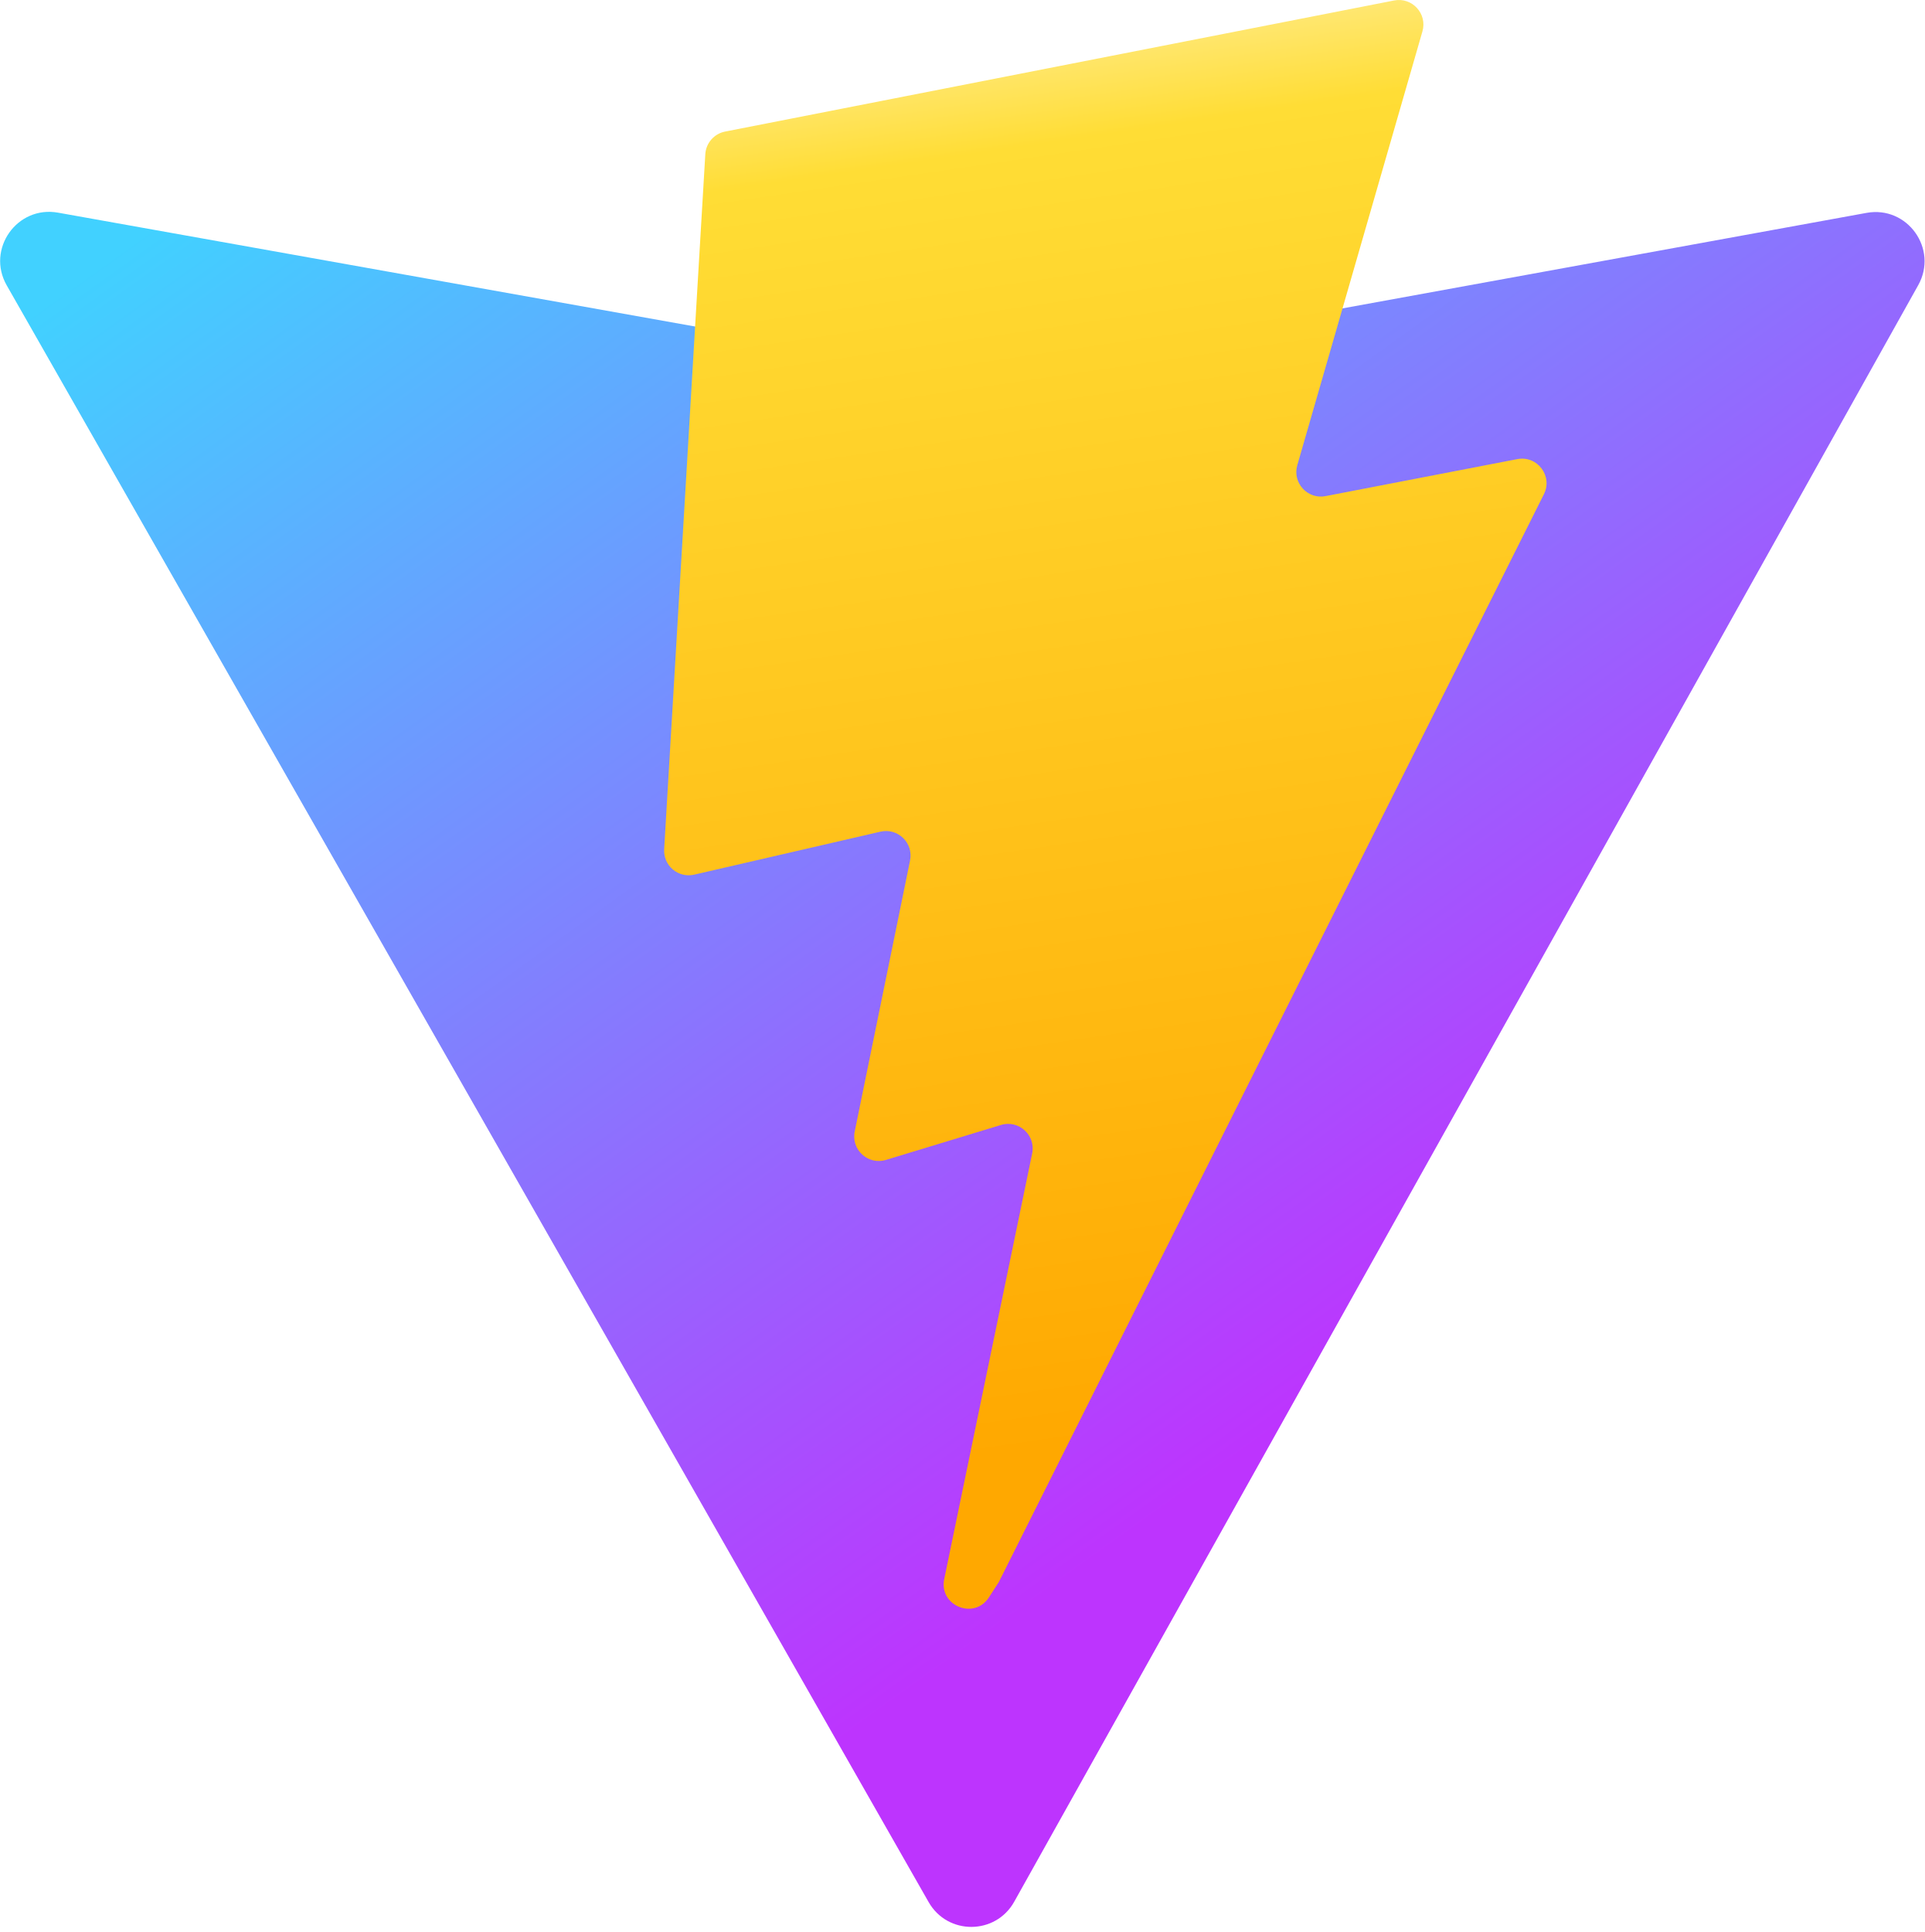
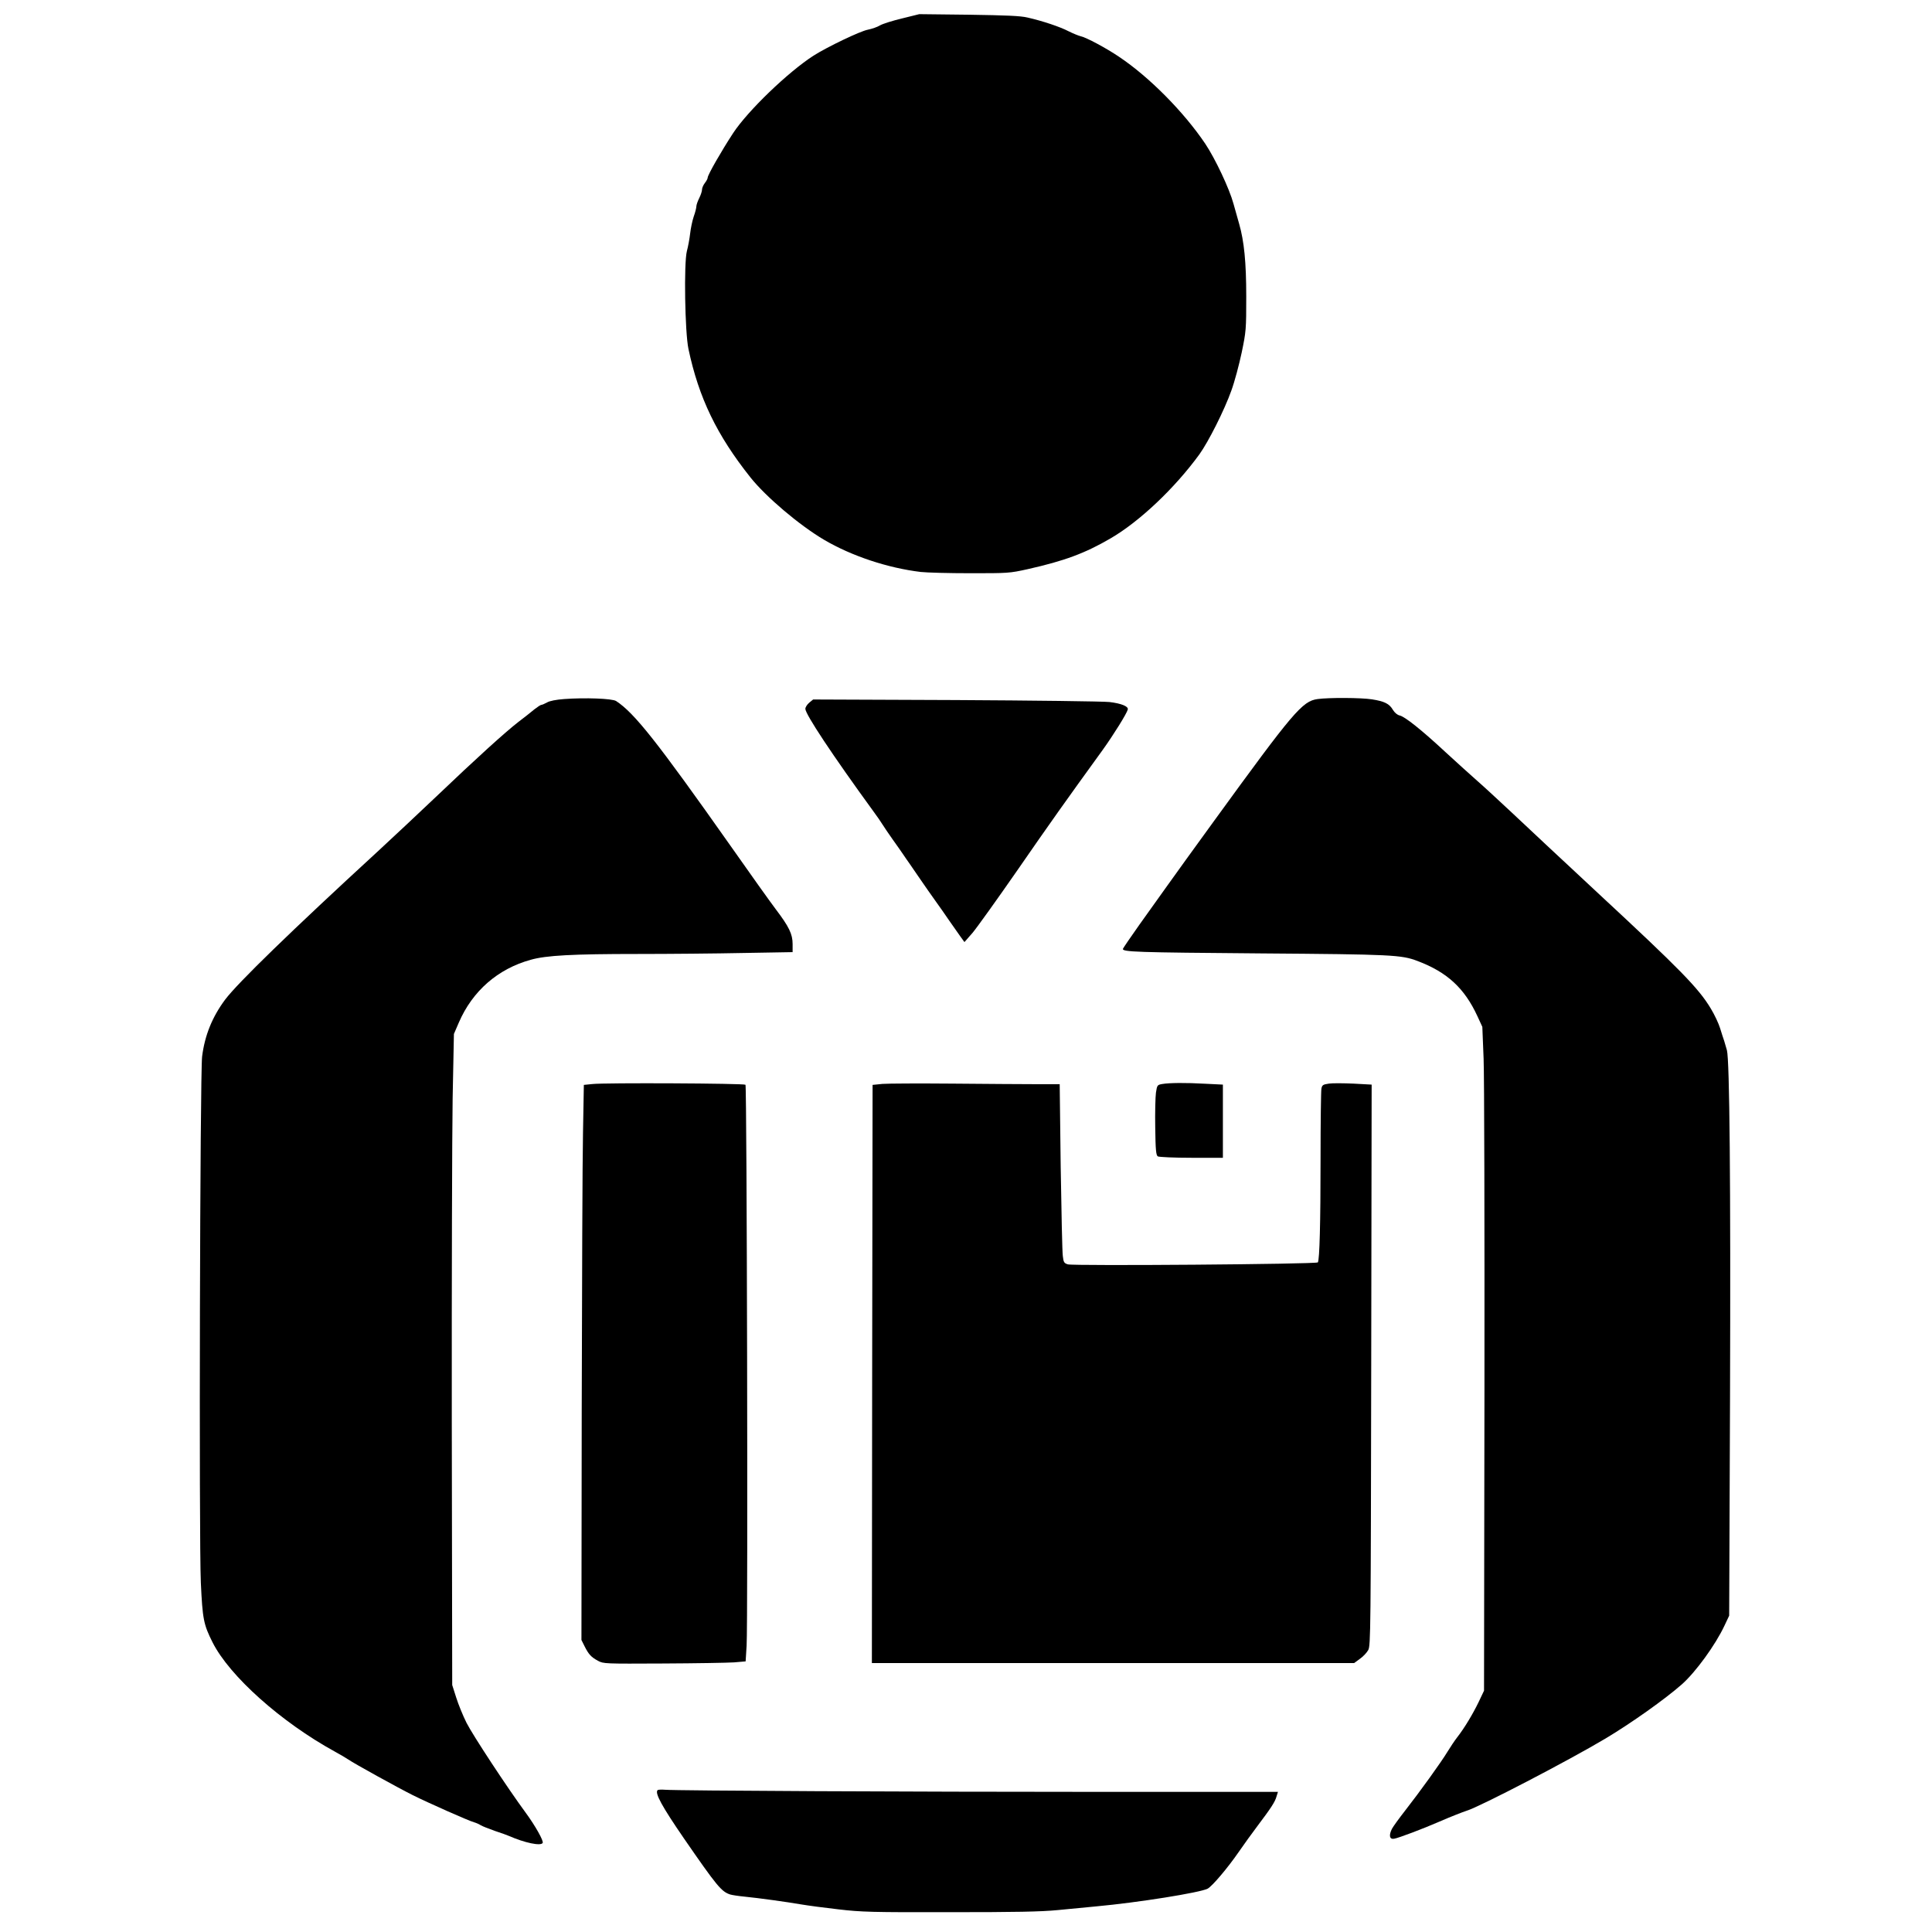
- <svg xmlns="http://www.w3.org/2000/svg" aria-hidden="true" role="img" class="iconify iconify--logos" width="31.88" height="32" preserveAspectRatio="xMidYMid meet" viewBox="0 0 256 257">
-   <defs>
-     <linearGradient id="IconifyId1813088fe1fbc01fb466" x1="-.828%" x2="57.636%" y1="7.652%" y2="78.411%">
-       <stop offset="0%" stop-color="#41D1FF" />
-       <stop offset="100%" stop-color="#BD34FE" />
-     </linearGradient>
-     <linearGradient id="IconifyId1813088fe1fbc01fb467" x1="43.376%" x2="50.316%" y1="2.242%" y2="89.03%">
-       <stop offset="0%" stop-color="#FFEA83" />
-       <stop offset="8.333%" stop-color="#FFDD35" />
-       <stop offset="100%" stop-color="#FFA800" />
-     </linearGradient>
-   </defs>
-   <path fill="url(#IconifyId1813088fe1fbc01fb466)" d="M255.153 37.938L134.897 252.976c-2.483 4.44-8.862 4.466-11.382.048L.875 37.958c-2.746-4.814 1.371-10.646 6.827-9.67l120.385 21.517a6.537 6.537 0 0 0 2.322-.004l117.867-21.483c5.438-.991 9.574 4.796 6.877 9.62Z" />
-   <path fill="url(#IconifyId1813088fe1fbc01fb467)" d="M185.432.063L96.44 17.501a3.268 3.268 0 0 0-2.634 3.014l-5.474 92.456a3.268 3.268 0 0 0 3.997 3.378l24.777-5.718c2.318-.535 4.413 1.507 3.936 3.838l-7.361 36.047c-.495 2.426 1.782 4.5 4.151 3.78l15.304-4.649c2.372-.72 4.652 1.36 4.15 3.788l-11.698 56.621c-.732 3.542 3.979 5.473 5.943 2.437l1.313-2.028l72.516-144.72c1.215-2.423-.88-5.186-3.54-4.672l-25.505 4.922c-2.396.462-4.435-1.77-3.759-4.114l16.646-57.705c.677-2.35-1.37-4.583-3.769-4.113Z" />
+ <svg xmlns="http://www.w3.org/2000/svg" version="1.0" width="1365pt" height="1365pt" viewBox="0 0 1365 1365" preserveAspectRatio="xMidYMid meet">
+   <g transform="translate(0,1365) scale(0.1,-0.1)" fill="#000000" stroke="none">
+     <path d="M6374 13520 c-67 -16 -137 -38 -156 -49 -19 -12 -58 -25 -87 -31 -54 -10 -285 -121 -383 -183 -180 -116 -464 -389 -568 -547 -82 -125 -180 -296 -180 -315 0 -7 -9 -24 -20 -38 -11 -14 -20 -35 -20 -46 0 -12 -9 -39 -20 -61 -11 -22 -20 -48 -20 -58 0 -10 -8 -43 -19 -73 -10 -30 -21 -83 -25 -119 -4 -35 -14 -91 -23 -124 -22 -85 -14 -573 11 -691 73 -346 201 -610 438 -908 110 -138 345 -337 519 -440 195 -115 451 -200 684 -228 44 -5 202 -9 352 -9 265 0 274 0 405 29 258 58 404 112 584 217 205 119 454 355 628 594 64 89 177 313 226 451 23 63 55 184 73 269 31 149 32 164 32 395 0 242 -15 391 -50 513 -7 26 -25 90 -40 142 -29 107 -129 319 -200 425 -151 224 -395 471 -609 614 -90 61 -232 137 -271 145 -16 4 -55 20 -85 35 -59 31 -184 73 -290 97 -49 12 -151 16 -415 20 l-350 4 -121 -30z" />
+     <path d="M3985 8711 c-55 -4 -102 -13 -120 -24 -16 -9 -35 -17 -40 -17 -6 0 -28 -15 -50 -32 -21 -18 -72 -58 -113 -89 -94 -73 -298 -258 -582 -529 -124 -118 -311 -293 -415 -389 -605 -556 -985 -925 -1074 -1043 -91 -122 -144 -252 -163 -402 -15 -116 -23 -3406 -9 -3718 12 -257 19 -295 83 -422 120 -238 484 -563 863 -771 39 -21 82 -47 97 -57 40 -28 352 -200 454 -251 108 -54 399 -183 434 -192 14 -4 35 -13 47 -21 12 -7 57 -25 100 -40 43 -14 87 -30 98 -35 112 -49 225 -73 239 -50 9 13 -53 123 -120 214 -129 175 -374 548 -418 635 -25 50 -58 131 -73 179 l-28 88 -3 1845 c-1 1015 2 2050 6 2300 l9 455 35 81 c96 222 275 379 508 443 108 31 297 41 756 41 220 0 557 3 747 7 l347 6 0 57 c0 70 -25 122 -119 246 -38 50 -182 252 -321 450 -516 732 -678 937 -807 1021 -27 18 -221 25 -368 14z" />
+     <path d="M9309 8711 c-108 -15 -170 -88 -735 -866 -132 -181 -278 -384 -325 -450 -47 -66 -136 -191 -198 -277 -61 -86 -114 -164 -117 -171 -8 -23 89 -26 971 -33 933 -7 996 -10 1111 -54 209 -79 331 -192 422 -389 l35 -76 9 -225 c5 -124 7 -1179 6 -2345 l-3 -2120 -38 -80 c-41 -85 -101 -185 -152 -250 -17 -22 -48 -68 -68 -101 -44 -73 -193 -280 -300 -417 -43 -55 -84 -112 -92 -127 -24 -47 -18 -77 15 -71 31 5 208 72 320 121 78 34 165 68 193 77 90 27 721 355 982 511 179 107 419 277 538 382 97 86 237 278 301 415 l33 70 6 1545 c5 1515 -3 2380 -22 2450 -5 19 -14 49 -19 65 -6 17 -19 57 -29 90 -10 33 -39 95 -65 138 -86 144 -215 276 -798 817 -245 228 -519 484 -610 570 -91 85 -201 187 -245 225 -44 39 -143 128 -220 199 -170 158 -289 253 -326 261 -17 4 -35 19 -48 40 -25 43 -59 60 -148 74 -76 12 -306 13 -384 2z" />
+     <path d="M5717 8685 c-15 -13 -27 -32 -27 -43 0 -38 190 -325 482 -726 24 -32 52 -73 63 -91 11 -18 43 -65 72 -106 29 -41 62 -87 73 -104 11 -16 31 -46 45 -65 13 -19 49 -71 79 -115 30 -44 77 -111 105 -150 27 -38 72 -101 98 -140 27 -38 62 -88 78 -111 l29 -40 57 65 c31 37 173 235 316 441 235 340 344 493 604 852 76 106 169 255 177 285 6 22 -45 43 -129 53 -46 5 -536 11 -1089 14 l-1005 4 -28 -23z" />
+     <path d="M4185 5991 l-60 -6 -6 -340 c-4 -187 -7 -1070 -9 -1961 l-2 -1621 22 -44 c29 -58 47 -77 95 -103 39 -21 48 -21 460 -19 231 1 457 5 502 8 l81 7 7 111 c10 155 2 3953 -8 3963 -10 10 -996 15 -1082 5z" />
+     <path d="M6235 5992 l-70 -7 -3 -2042 -2 -2043 1703 0 1704 0 41 30 c23 16 49 44 59 62 17 31 18 135 21 2014 l3 1981 -128 7 c-70 3 -149 4 -174 0 -42 -6 -48 -10 -53 -36 -3 -17 -6 -240 -6 -497 0 -456 -7 -710 -19 -730 -8 -13 -1723 -26 -1766 -14 -27 8 -31 15 -36 59 -4 27 -10 311 -15 632 l-7 582 -166 0 c-91 0 -357 2 -591 4 -234 2 -456 1 -495 -2z" />
+     <path d="M8210 5991 c-33 -6 -35 -8 -43 -61 -4 -30 -7 -142 -5 -248 2 -158 6 -194 18 -202 8 -5 115 -10 238 -10 l222 0 0 258 0 259 -122 6 c-139 8 -258 7 -308 -2z" />
+     <path d="M4646 1002 c-21 -20 31 -115 187 -342 232 -336 264 -375 326 -395 13 -4 58 -11 100 -15 101 -10 296 -37 401 -55 47 -8 166 -24 264 -35 161 -19 240 -21 785 -20 465 0 643 3 766 15 88 8 210 20 270 26 296 27 732 97 787 125 32 17 142 146 223 264 32 47 91 128 130 180 95 126 124 170 134 208 l10 32 -1267 0 c-1306 0 -2981 8 -3064 15 -25 2 -49 1 -52 -3z" />
+   </g>
</svg>
